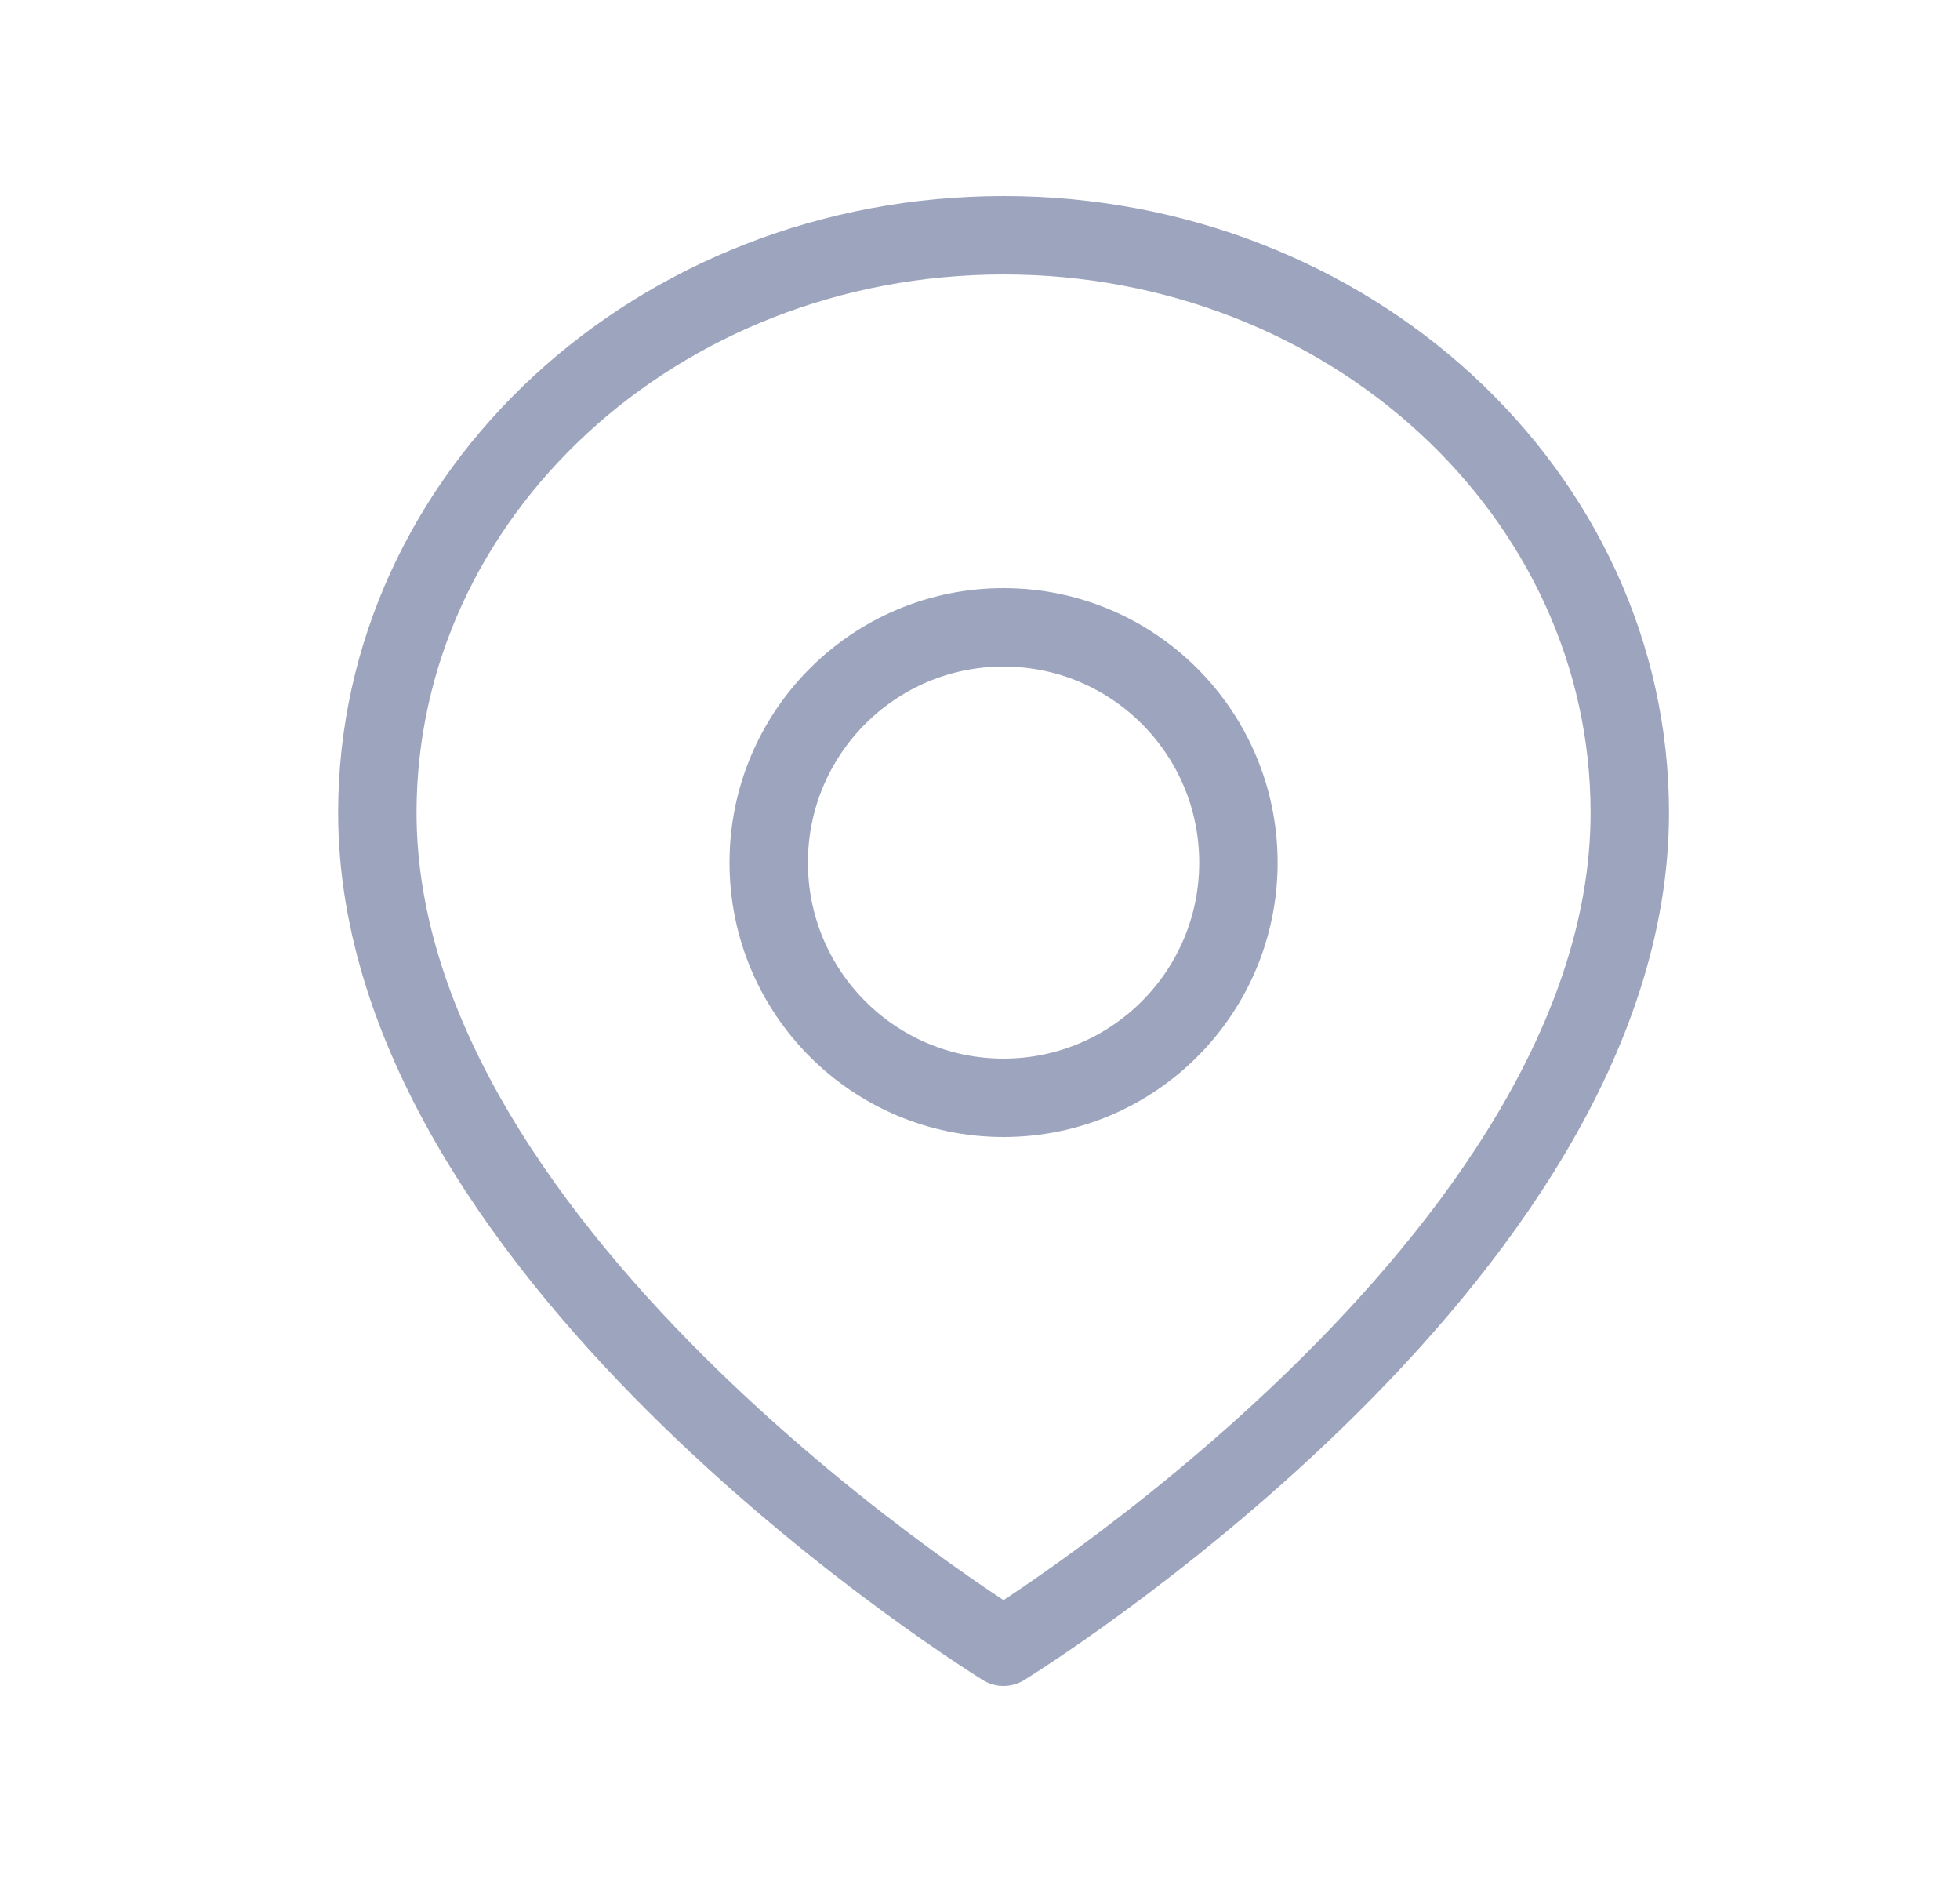
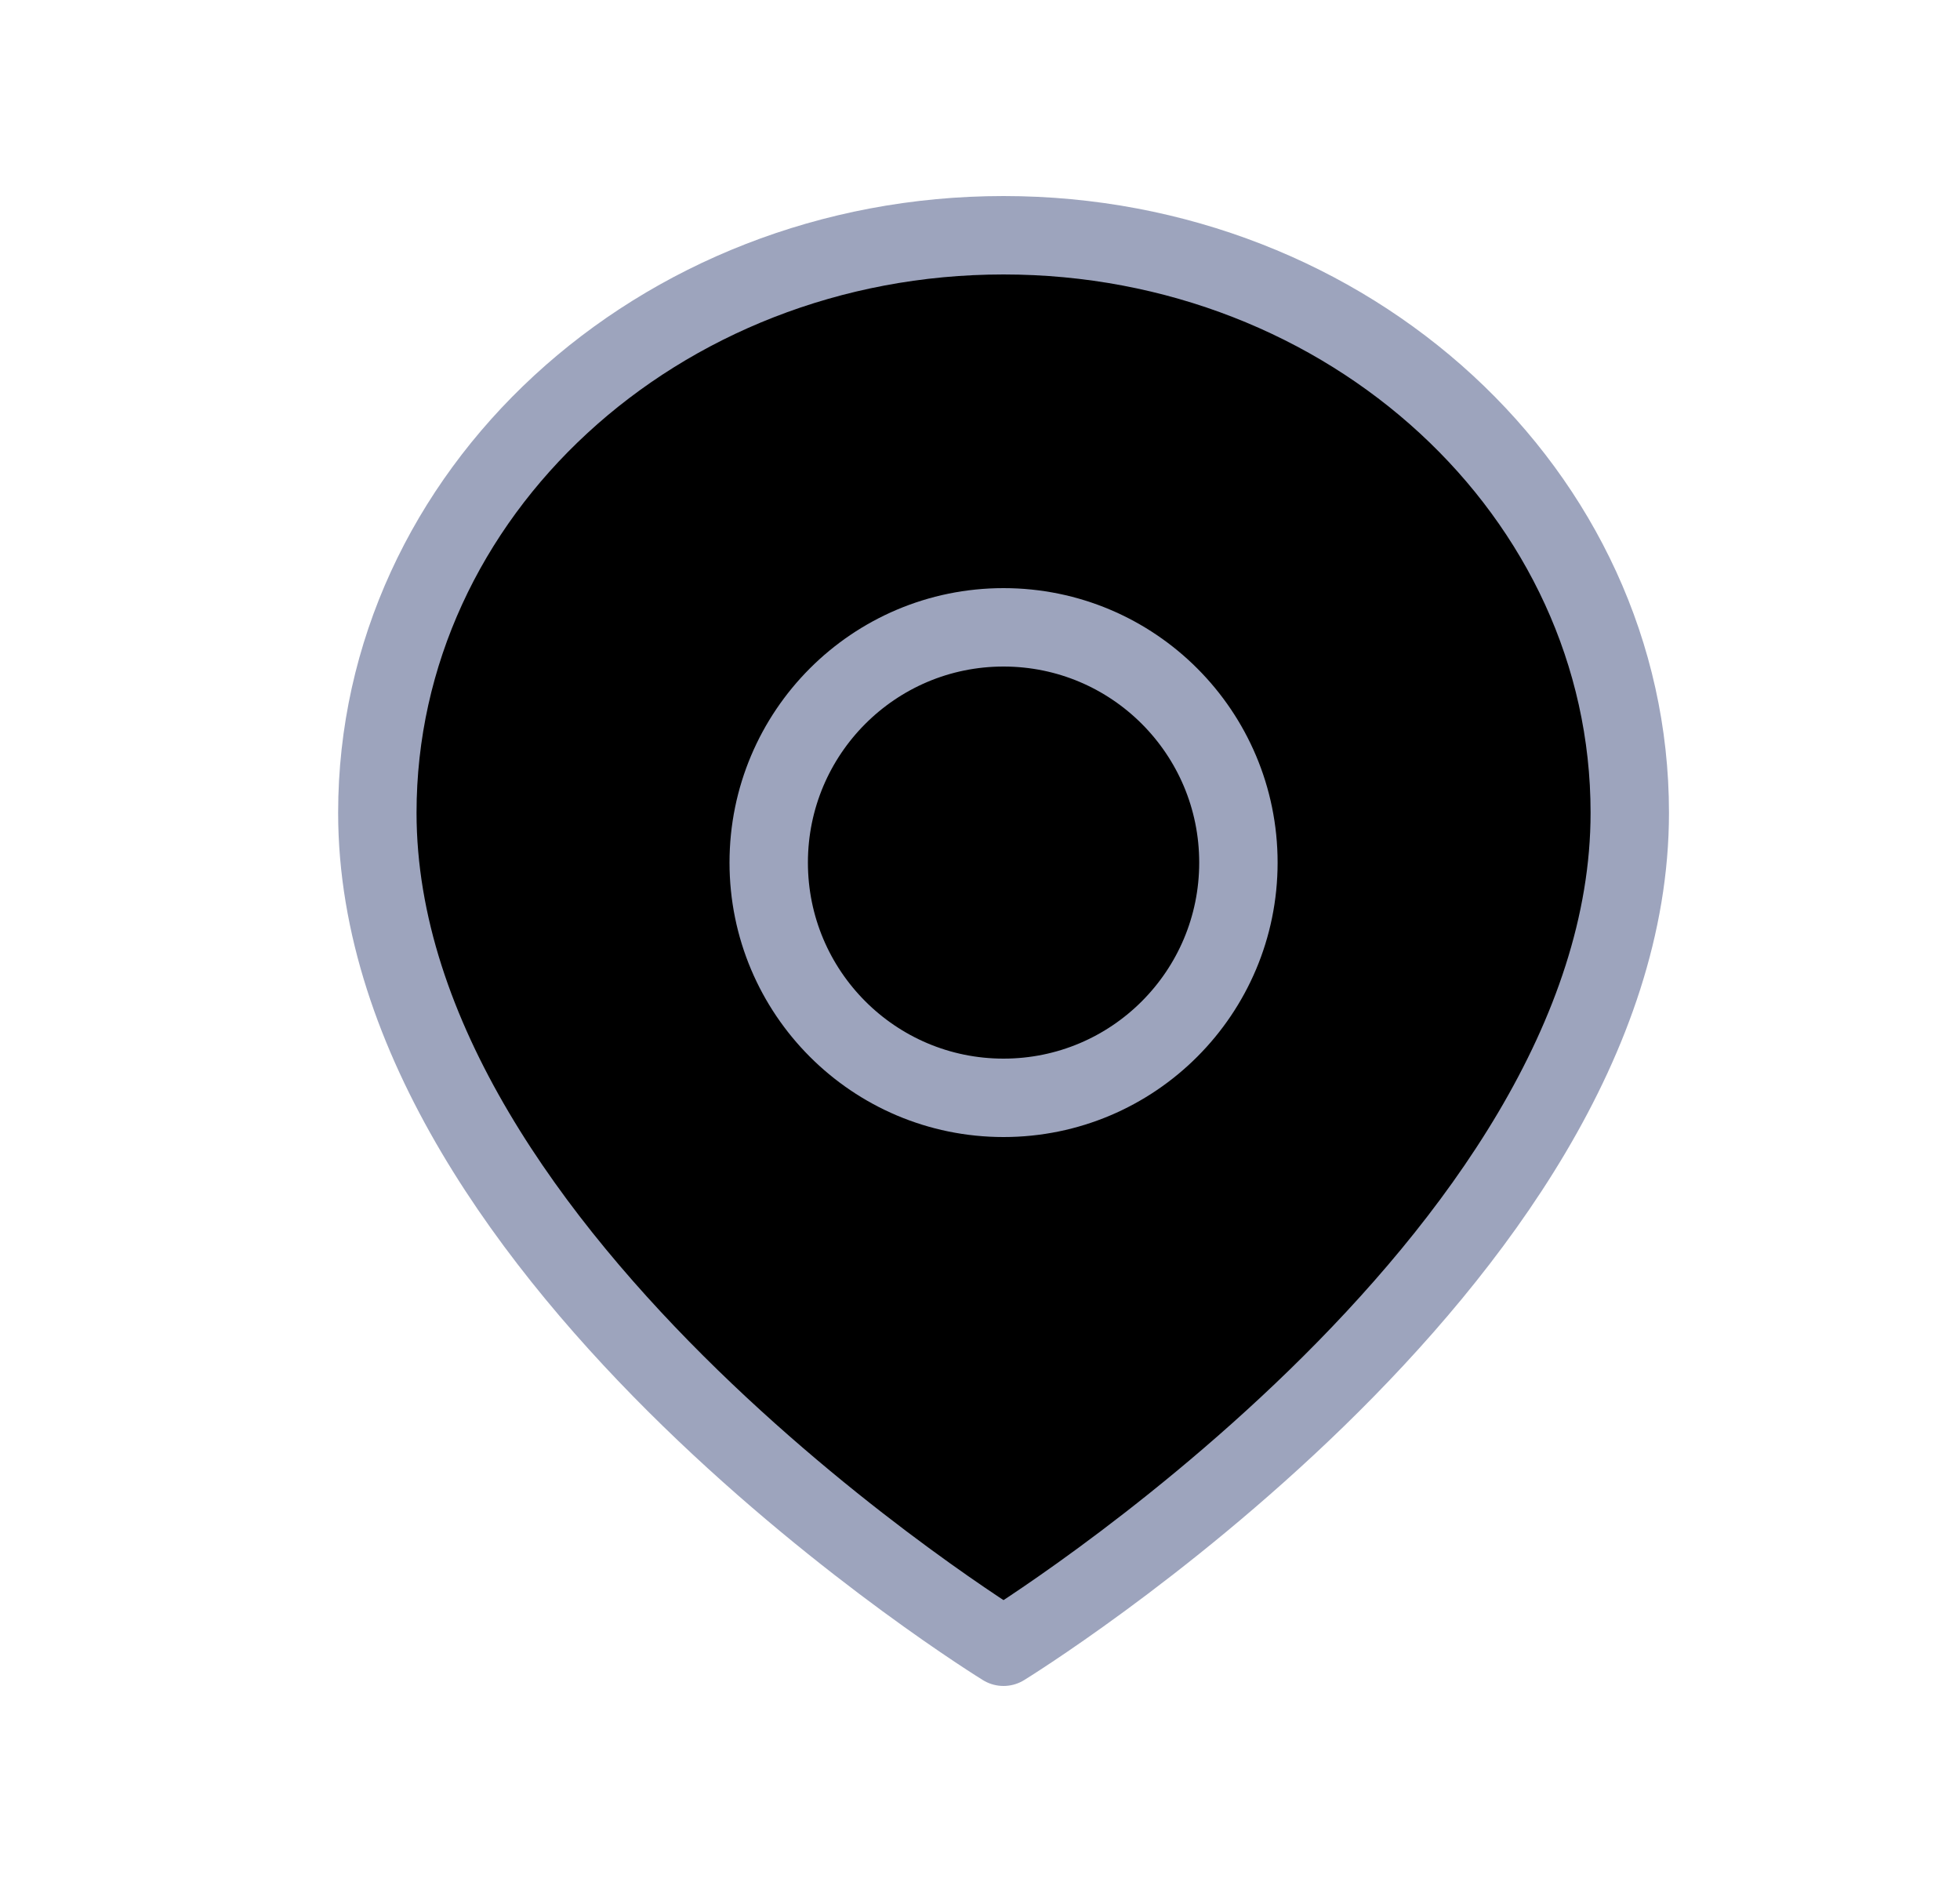
- <svg xmlns="http://www.w3.org/2000/svg" width="25" height="24" viewBox="0 0 25 24" fill="none">
+ <svg xmlns="http://www.w3.org/2000/svg" width="25" height="24" viewBox="0 0 25 24">
  <path fill-rule="evenodd" clip-rule="evenodd" d="M20.788 10.364C20.788 16.091 12.8 21 12.8 21C12.8 21 4.813 16.091 4.813 10.364C4.813 6.297 8.389 3 12.8 3C17.212 3 20.788 6.297 20.788 10.364V10.364Z" stroke="#9DA4BD" stroke-linecap="round" stroke-linejoin="round" />
  <path fill-rule="evenodd" clip-rule="evenodd" d="M12.8 14C14.455 14 15.796 12.657 15.796 11C15.796 9.343 14.455 8 12.8 8C11.146 8 9.805 9.343 9.805 11C9.805 12.657 11.146 14 12.8 14Z" stroke="#9DA4BD" stroke-linecap="round" stroke-linejoin="round" />
</svg>
